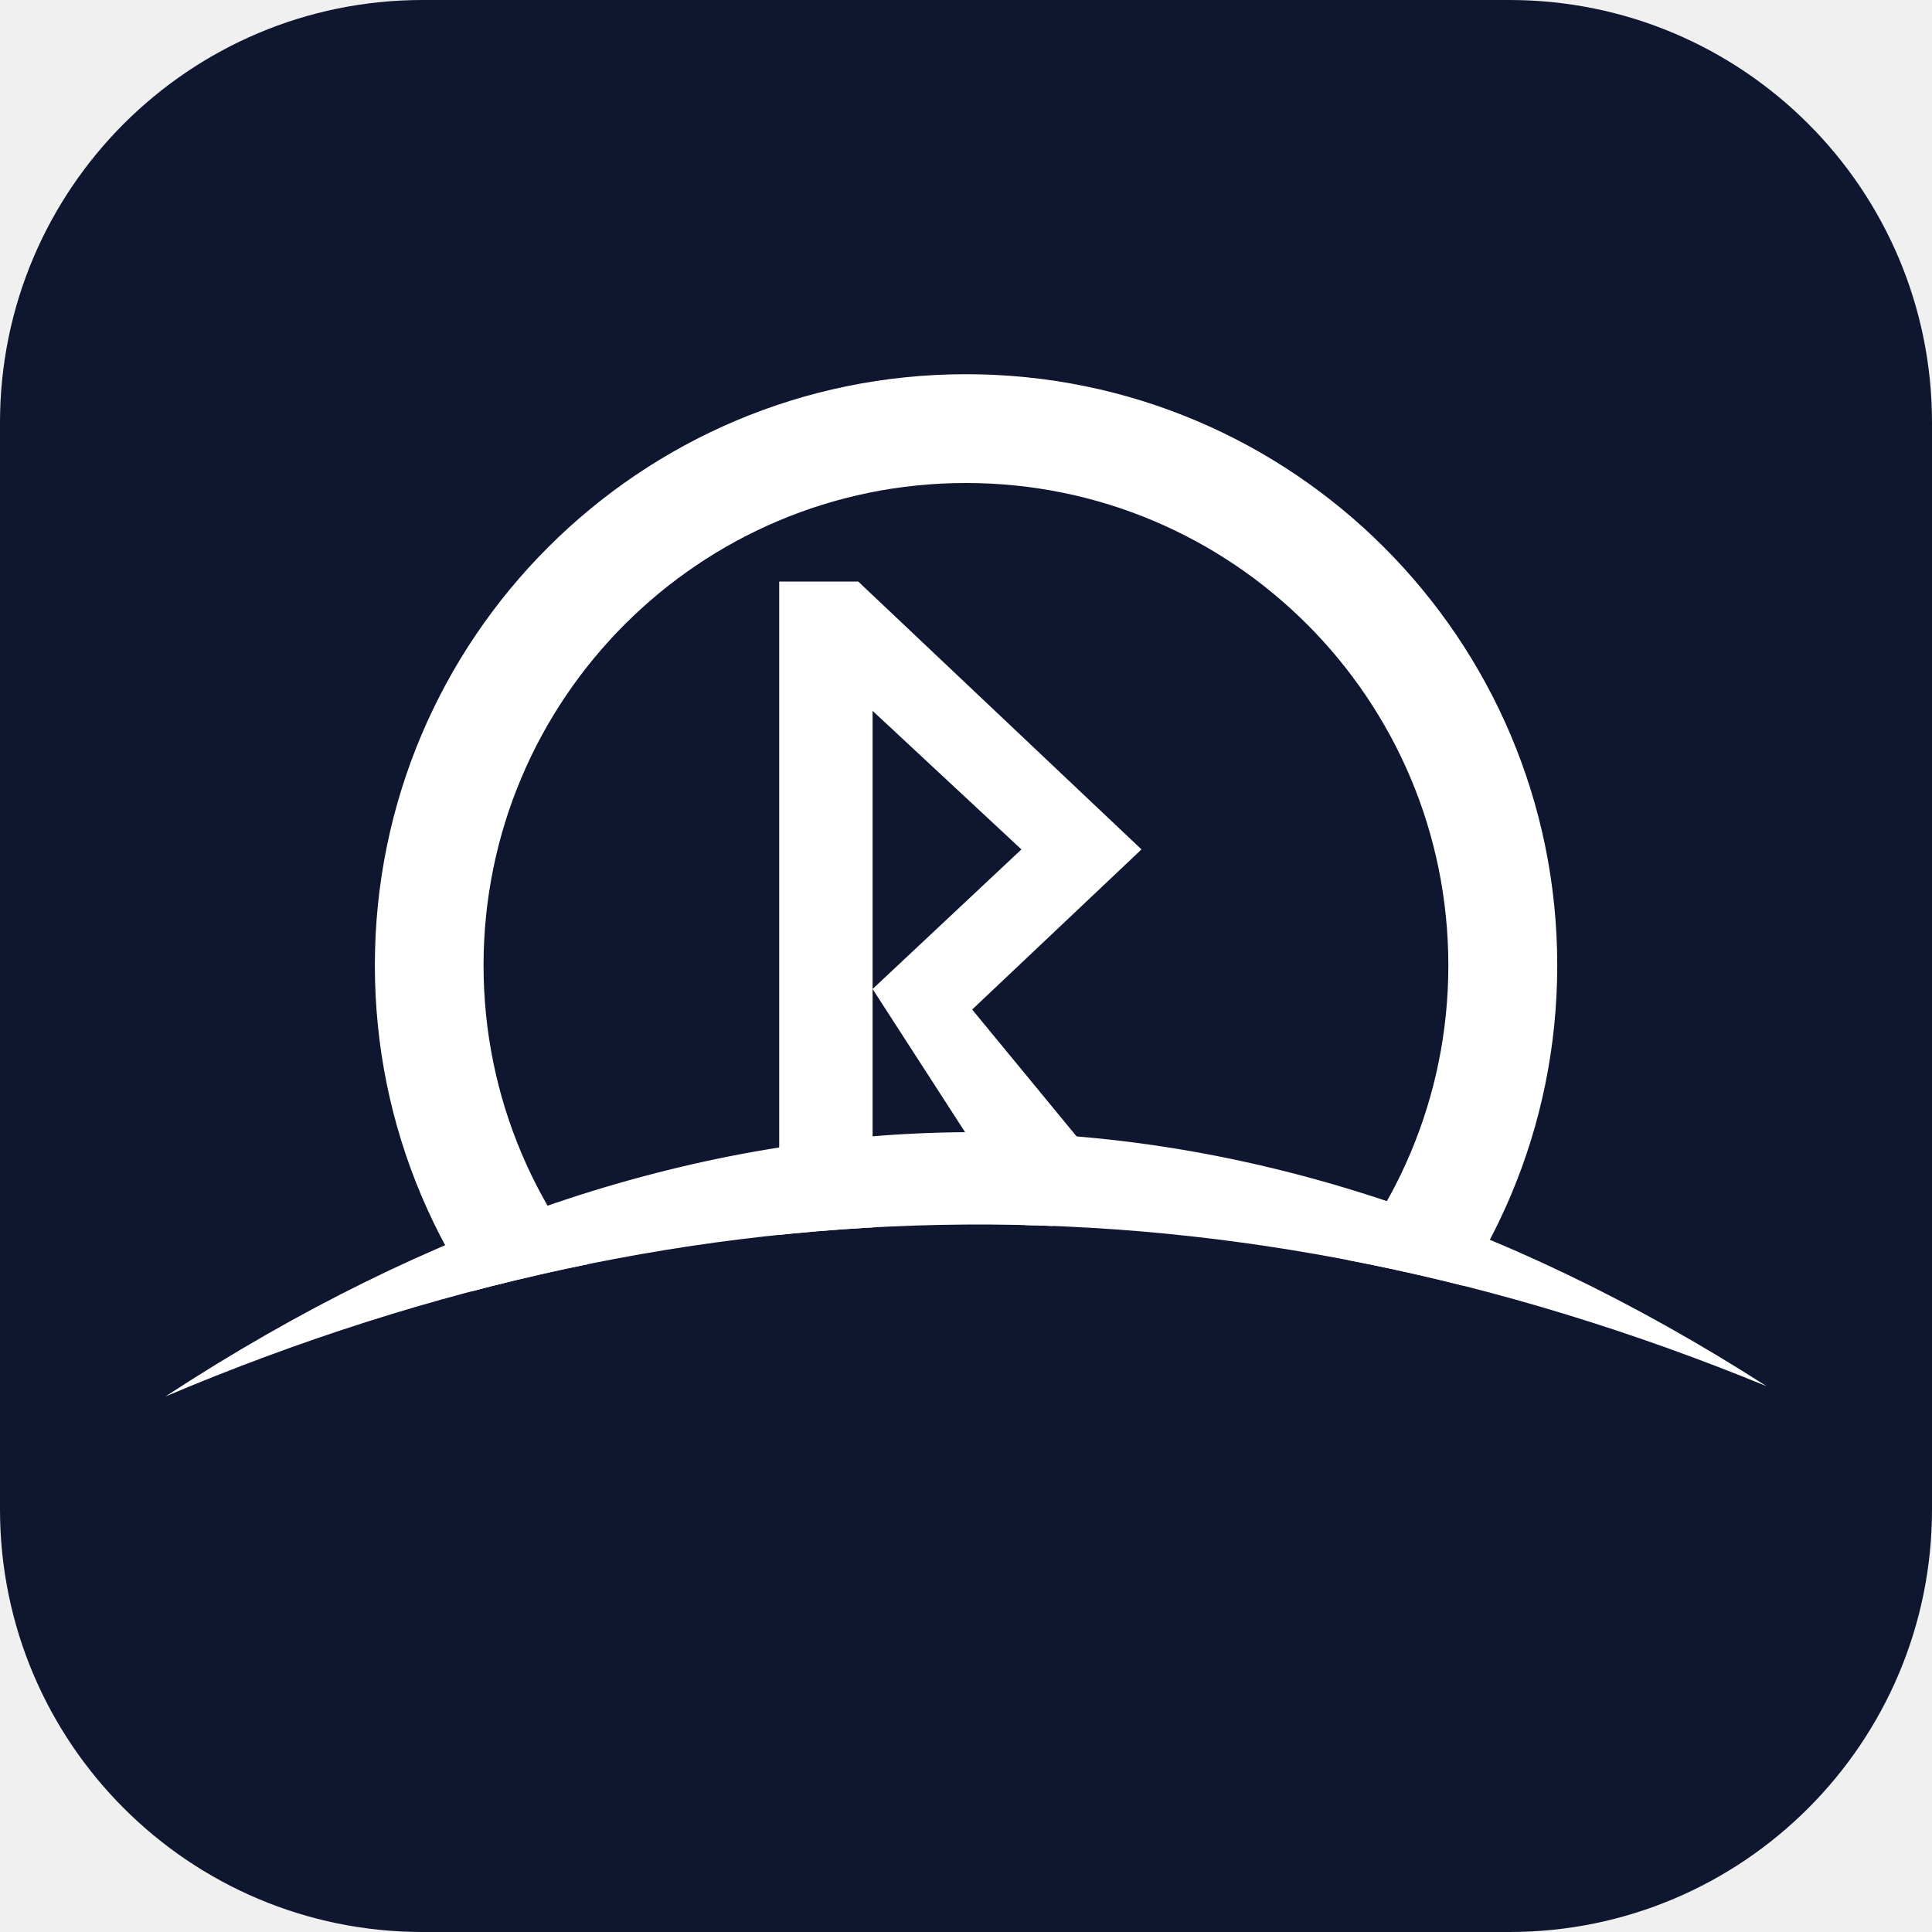
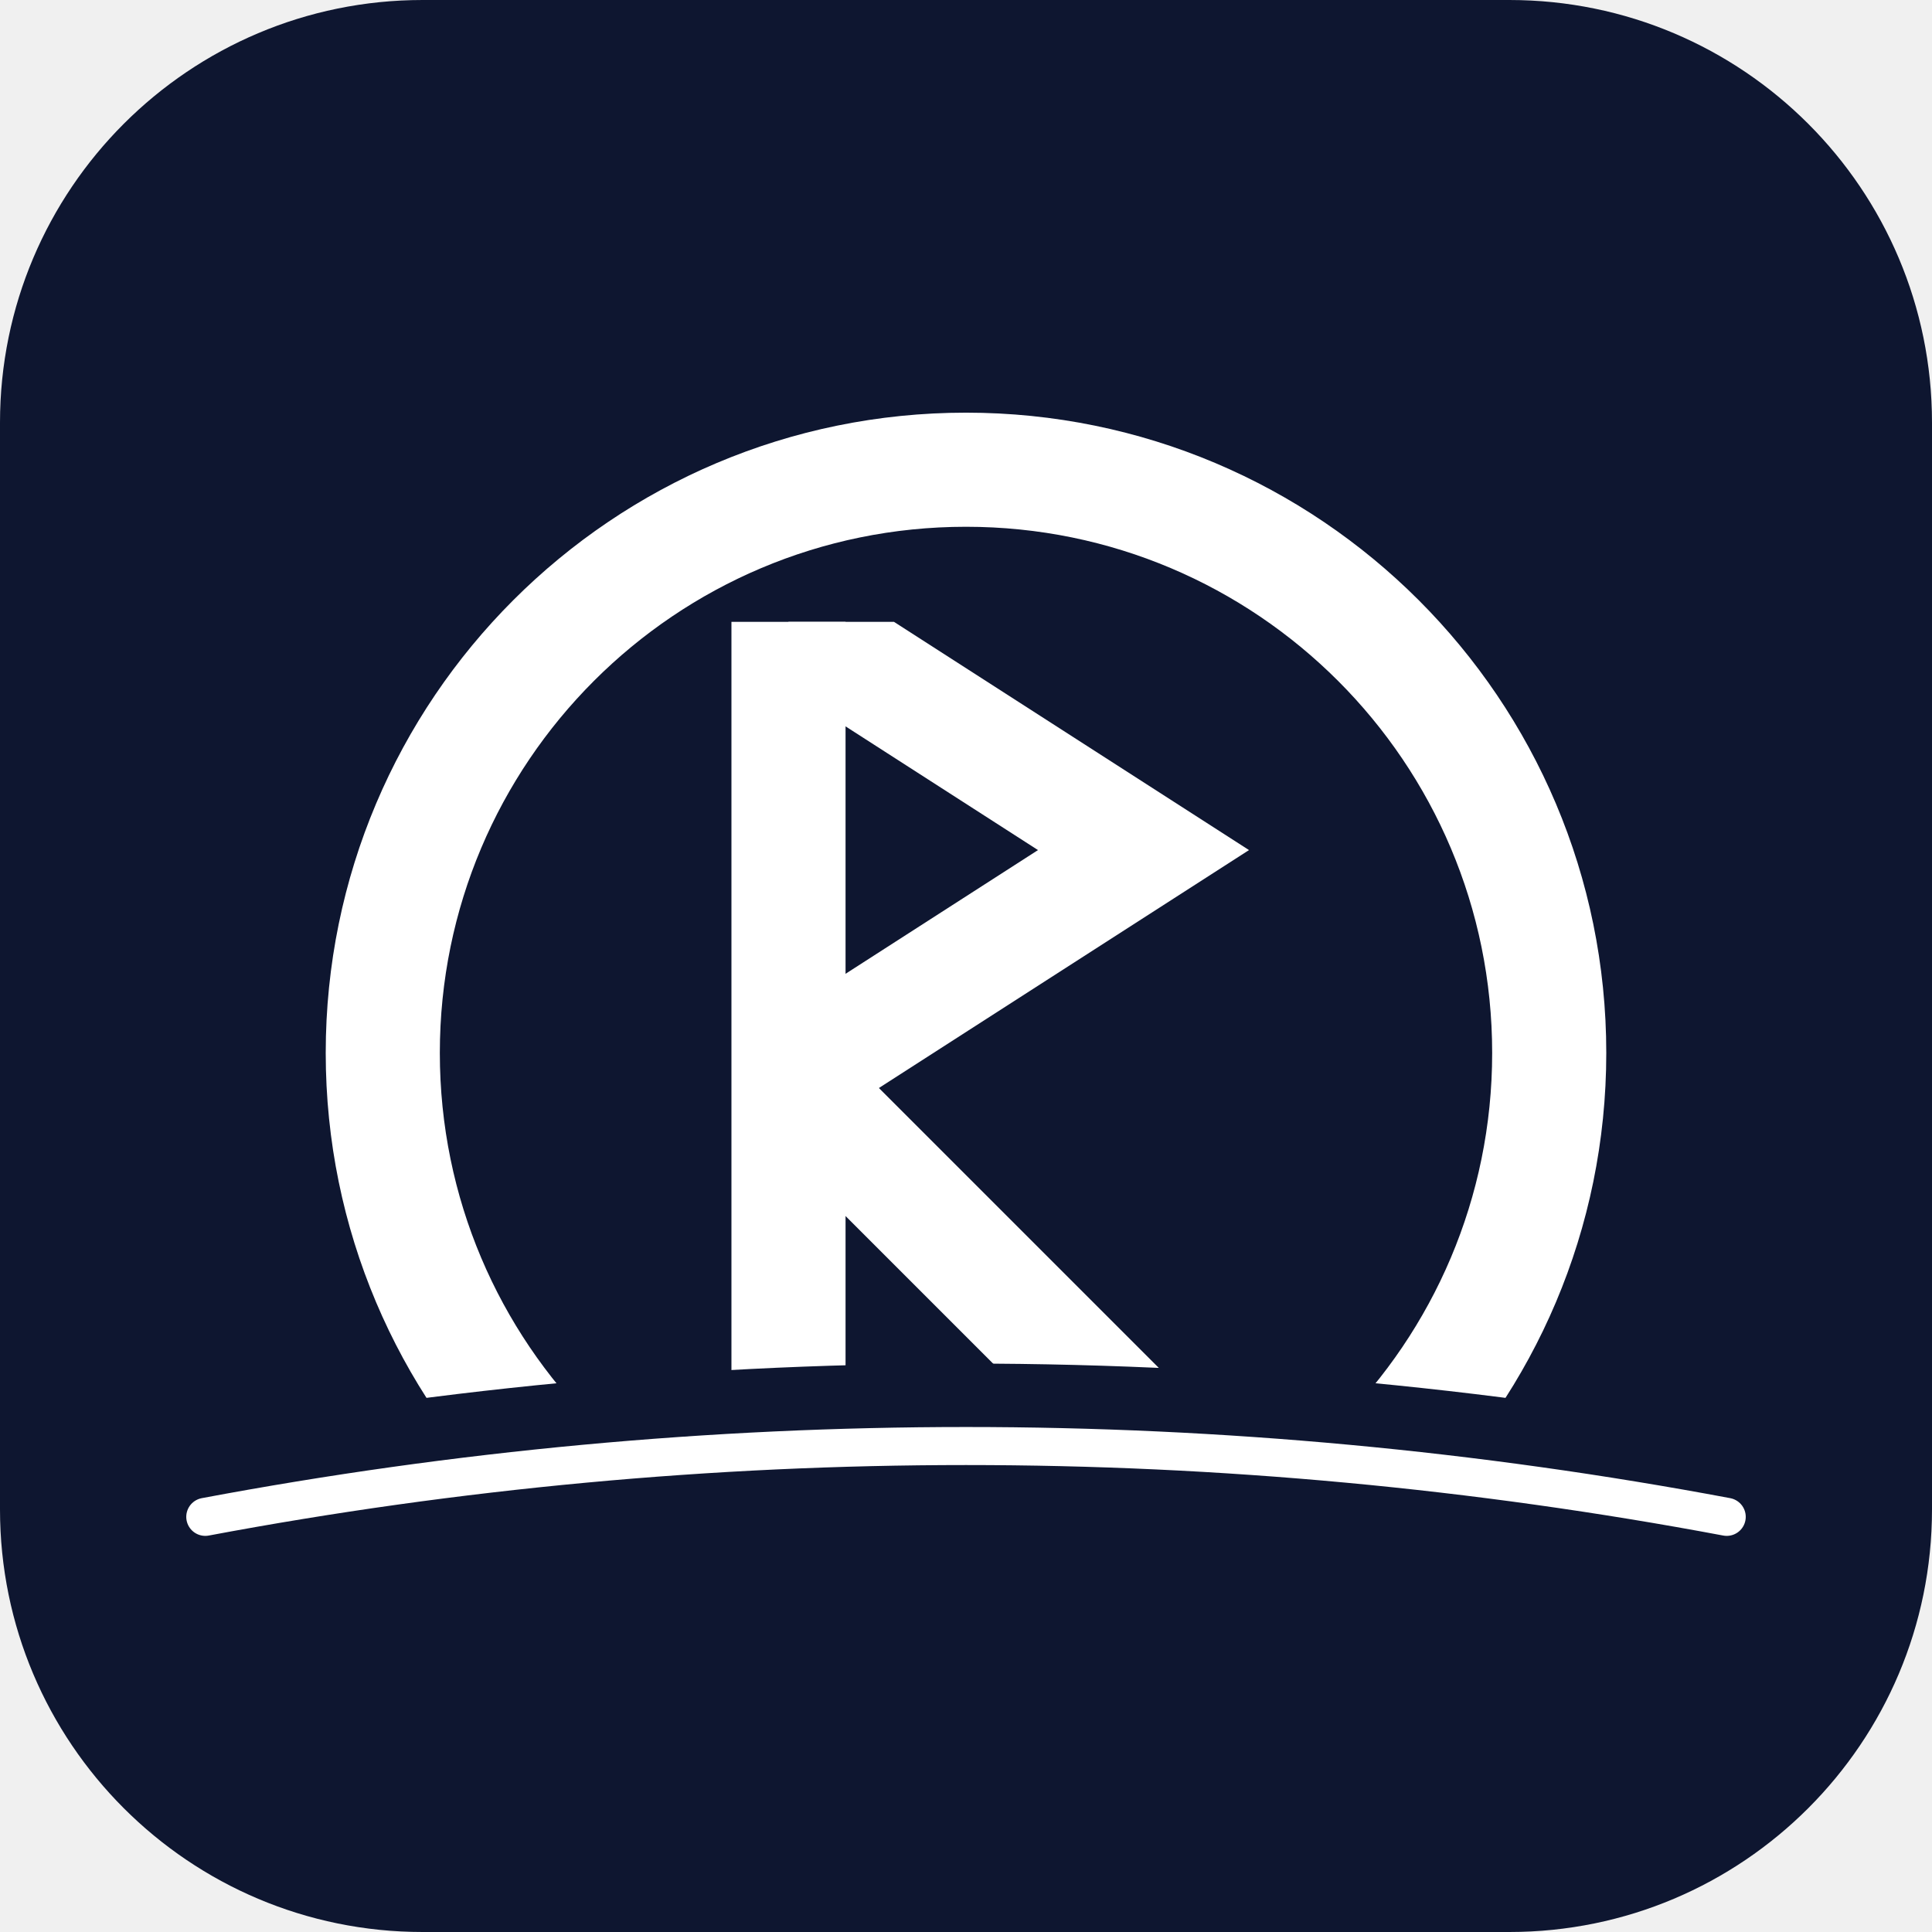
<svg xmlns="http://www.w3.org/2000/svg" viewBox="0 0 64 64">
  <rect width="64" height="64" rx="14" fill="#0e1630" />
-   <g transform="translate(-2 7.5) scale(.34)" fill="#fff">
-     <clipPath id="s">
-       <path d="M0 0H200V113L178 113Q100 81 22 114L0 114Z" />
-     </clipPath>
-     <g clip-path="url(#s)">
-       <path fill-rule="evenodd" d="M100 14.4a57.6 57.6 0 1 0 .01 0ZM100 25a47 47 0 1 1-.01 0Z" />
-       <path fill-rule="evenodd" d="M81.8 34.6H89.5L117.1 60.7L100.6 76.3L111.3 89.3L107.5 100L90.9 74.3V100H81.8ZM90.9 47.2L105.4 60.7L90.9 74.3Z" />
+   <g transform="translate(-10 8) scale(.42)">
+     <defs>
+       <mask id="s">
+         <rect fill="#fff" height="200" width="200" />
+         <circle cx="100" cy="420" fill="#000" r="331.5" />
+       </mask>
+       <clipPath id="r">
+         <rect height="200" width="200" y="30" />
+       </clipPath>
+     </defs>
+     <g fill="none" mask="url(#s)" stroke="#fff" stroke-miterlimit="10" stroke-width="9">
+       <circle cx="100" cy="64" r="46" />
+       <g clip-path="url(#r)">
+         <path d="M86 112V30" />
+         <path d="M86 30L114 48L86 66" />
+         <path d="M86 66L124 104" />
+       </g>
    </g>
-     <path d="M22 114Q100 63 178 113Q100 81 22 114Z" />
+     <path d="M40 100.59A325 325 0 0 1 160 100.59" fill="none" stroke="#fff" stroke-linecap="round" stroke-width="3" />
  </g>
</svg>
